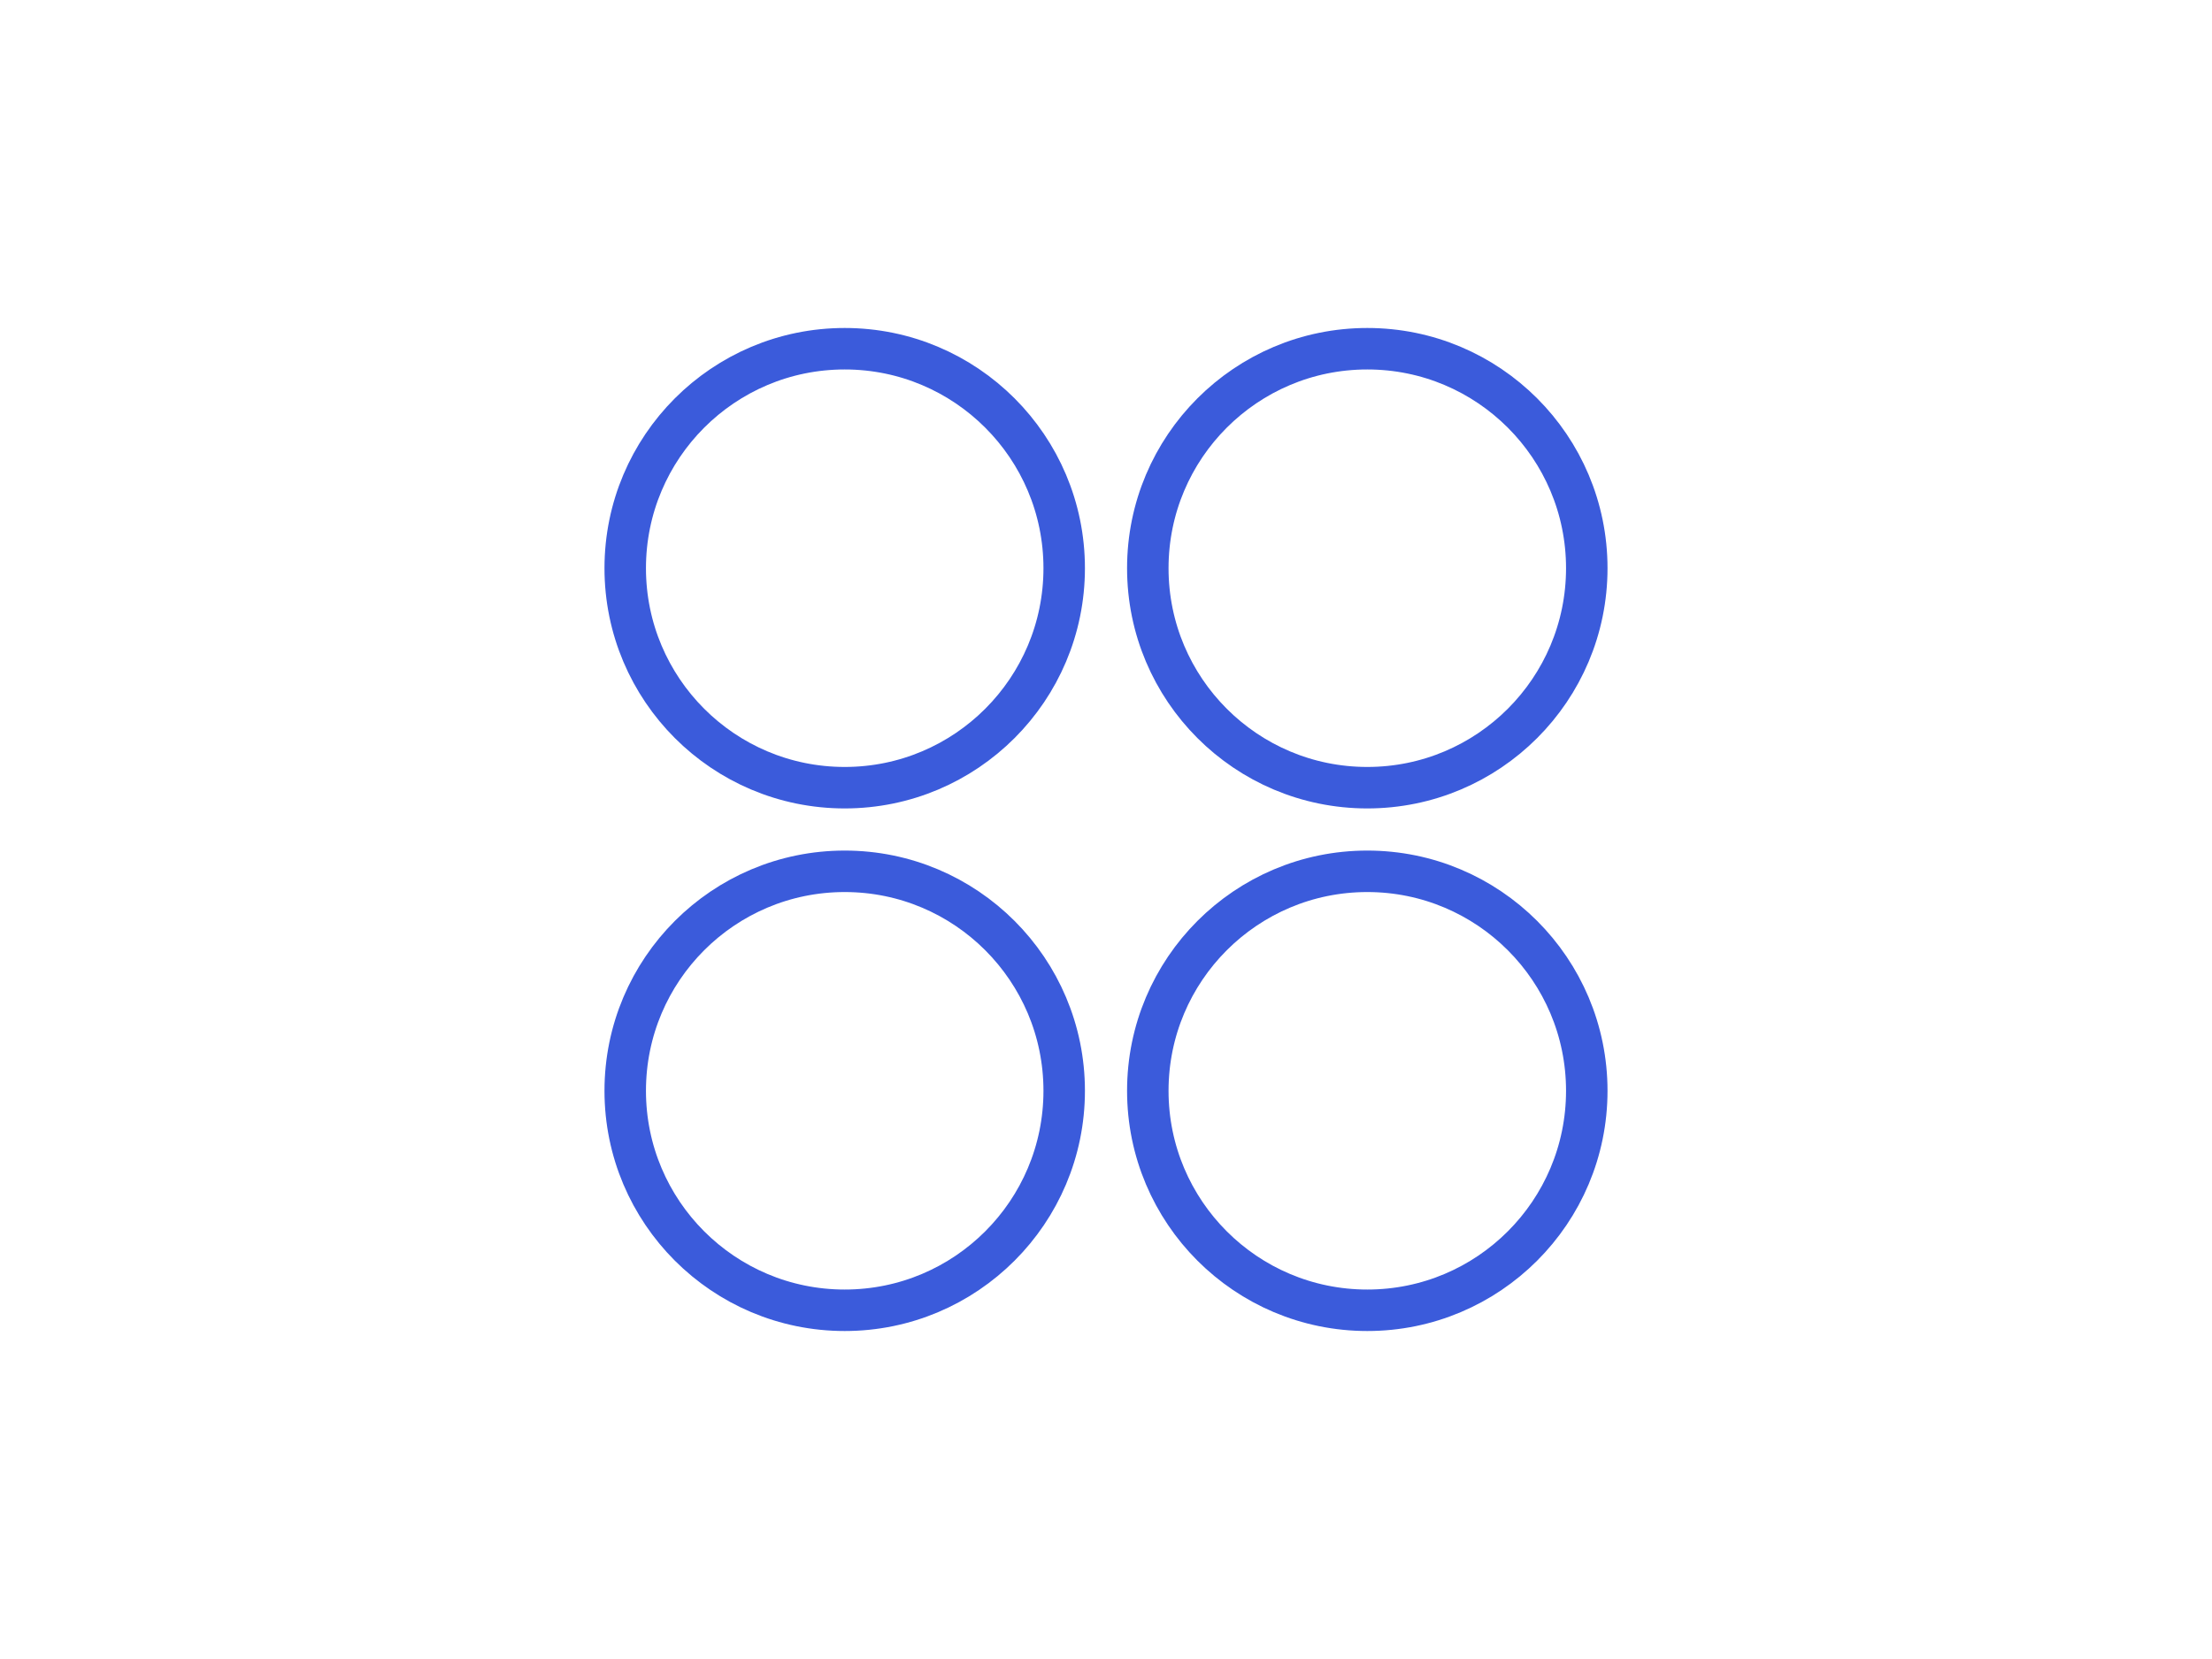
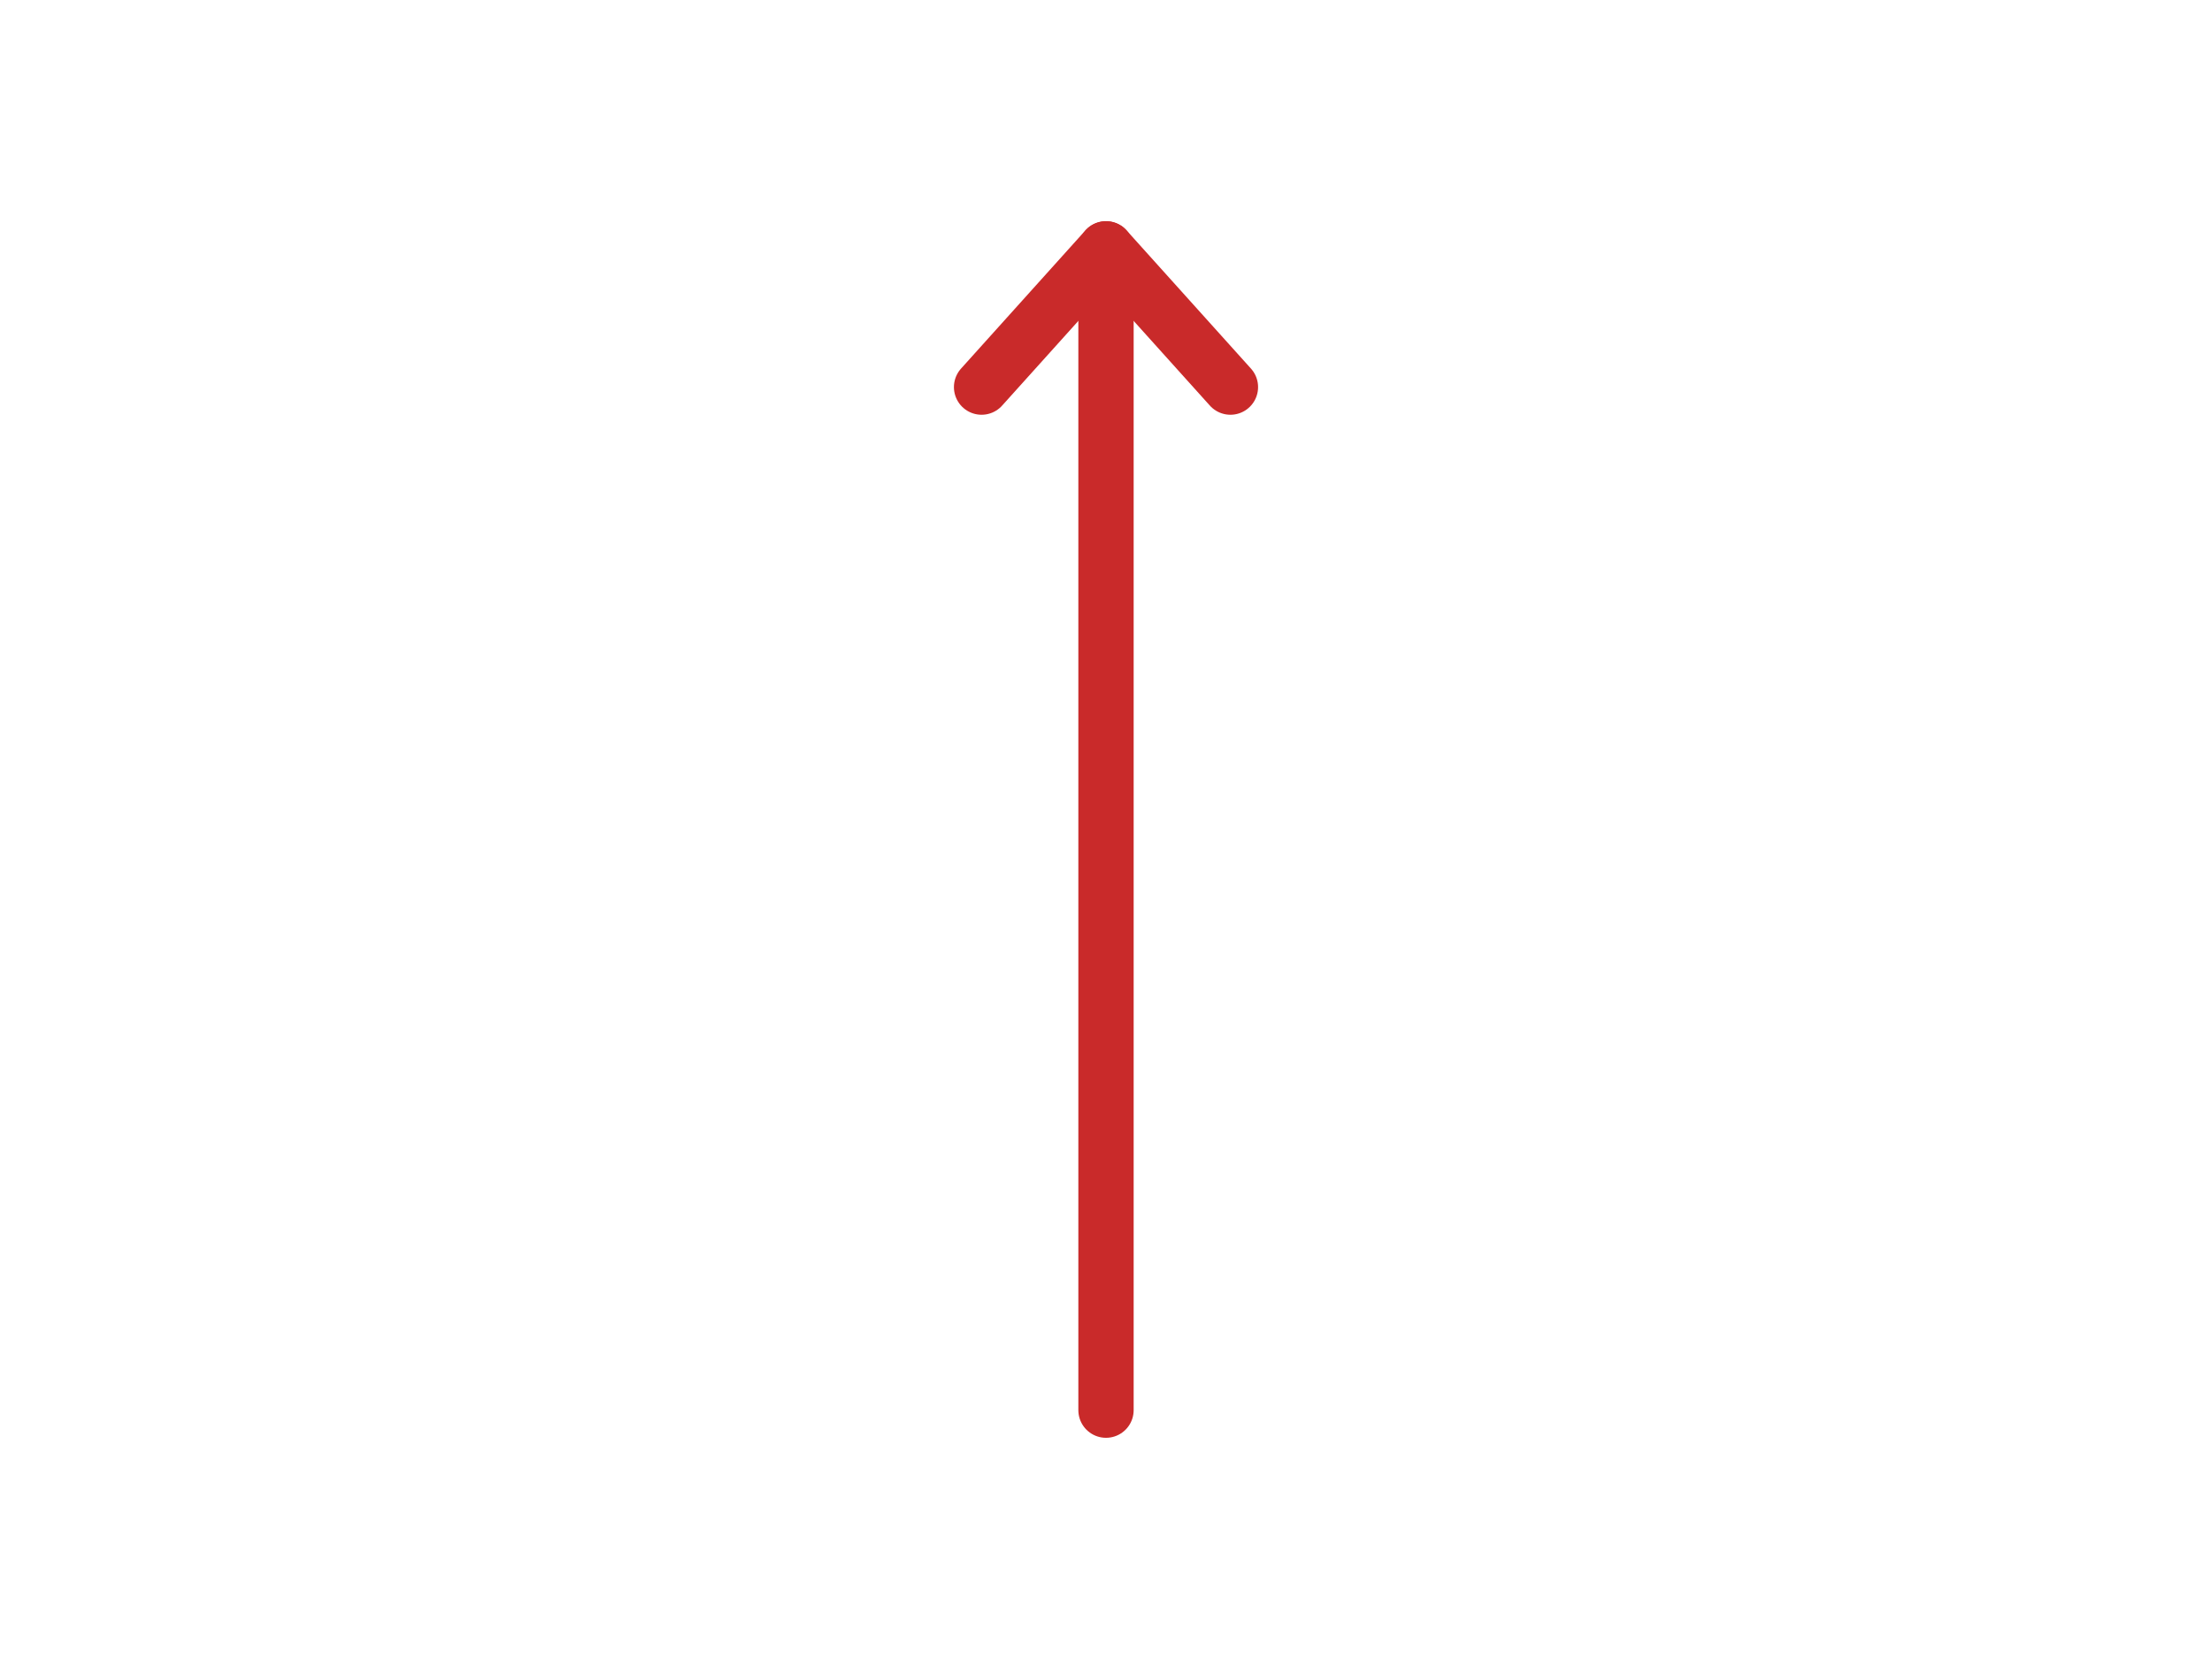
<svg xmlns="http://www.w3.org/2000/svg" viewBox="0 0 160 120" width="160" height="120" font-family="Verdana,Arial,sans-serif">
-   <circle cx="61.1" cy="41.1" r="15.876" stroke="#3b5bdb" stroke-width="3" fill="none" />
-   <circle cx="98.9" cy="41.1" r="15.876" stroke="#3b5bdb" stroke-width="3" fill="none" />
-   <circle cx="61.1" cy="78.9" r="15.876" stroke="#3b5bdb" stroke-width="3" fill="none" />
-   <circle cx="98.9" cy="78.9" r="15.876" stroke="#3b5bdb" stroke-width="3" fill="none" />
+   <g transform="rotate(270 80.0 60.0)">
+     <line x1="38.0" y1="60.0" x2="122.0" y2="60.0" stroke="#c92a2a" stroke-width="4" stroke-linecap="round" />
+     <polyline points="112.0,51.0 122.0,60.0 112.0,69.0" stroke="#c92a2a" stroke-width="4" fill="none" stroke-linecap="round" stroke-linejoin="round" />
+   </g>
</svg>
